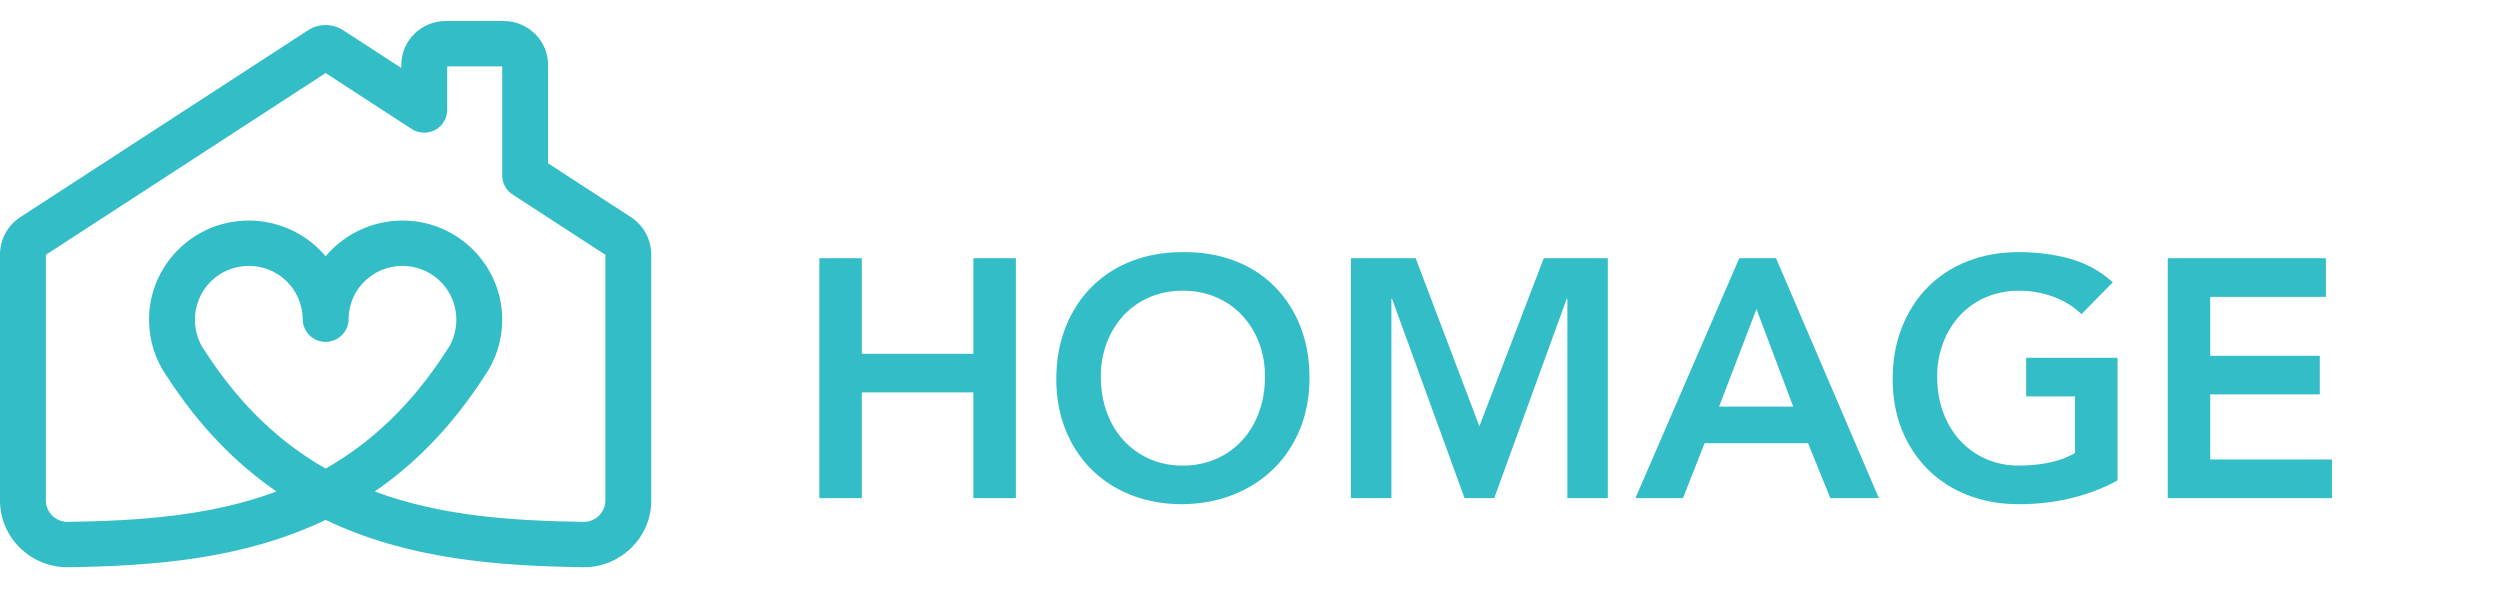
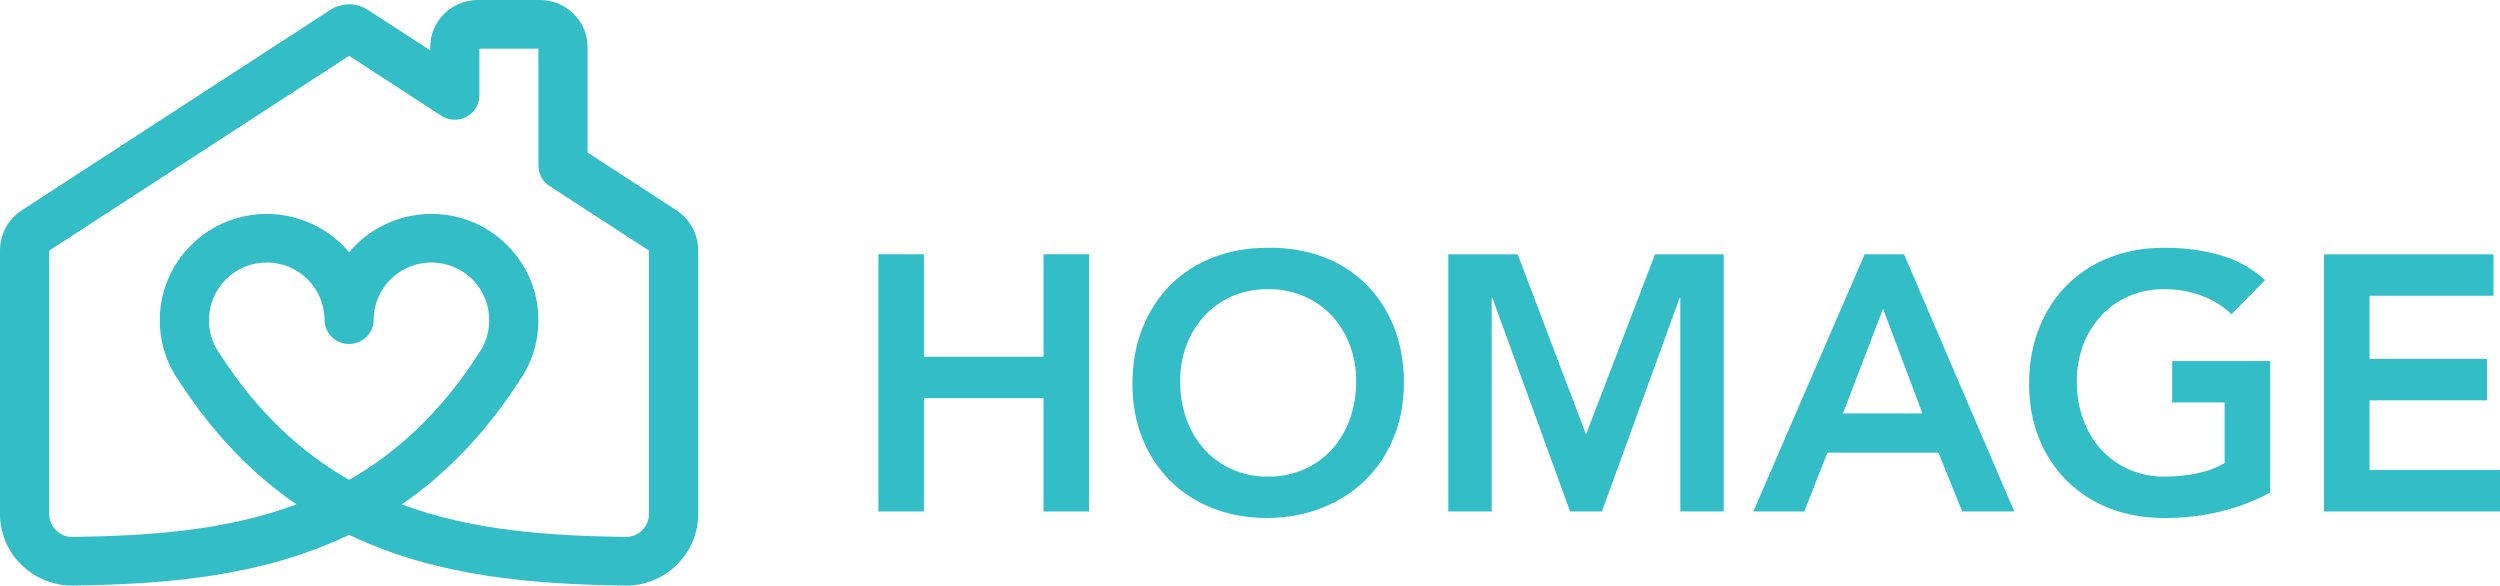
- <svg xmlns="http://www.w3.org/2000/svg" viewBox="0 0 119 28">
-   <g fill="#32BDC7" fill-rule="evenodd">
-     <path d="M39 12.29h2.022v4.55h5.311v-4.55h2.022v11.42h-2.022v-5.032h-5.311v5.032H39V12.29zm11.28 5.759c0-.914.15-1.745.45-2.492.3-.747.714-1.384 1.243-1.911a5.448 5.448 0 0 1 1.894-1.218c.733-.285 1.538-.427 2.415-.427.888-.011 1.7.12 2.439.395a5.327 5.327 0 0 1 1.91 1.201 5.552 5.552 0 0 1 1.251 1.903c.3.742.45 1.57.45 2.484 0 .893-.15 1.704-.45 2.436-.3.73-.717 1.36-1.252 1.887a5.714 5.714 0 0 1-1.909 1.233c-.738.296-1.551.45-2.44.46-.876 0-1.681-.142-2.414-.427a5.507 5.507 0 0 1-1.894-1.21 5.56 5.56 0 0 1-1.243-1.879c-.3-.731-.45-1.543-.45-2.435zm2.119-.13c0 .614.093 1.178.28 1.694.188.516.452.962.795 1.339.342.376.751.672 1.227.887a3.835 3.835 0 0 0 1.597.322 3.89 3.89 0 0 0 1.605-.322c.481-.215.893-.51 1.235-.887.343-.377.607-.823.794-1.339.188-.516.281-1.08.281-1.693 0-.57-.093-1.102-.28-1.597a3.96 3.96 0 0 0-.795-1.298 3.633 3.633 0 0 0-1.235-.871 3.977 3.977 0 0 0-1.605-.315 3.92 3.92 0 0 0-1.597.315c-.476.21-.885.5-1.227.87a3.96 3.96 0 0 0-.794 1.299 4.473 4.473 0 0 0-.281 1.597zm11.906-5.628h3.081l3.033 8 3.065-8h3.048V23.71h-1.925v-9.484h-.032l-3.45 9.484h-1.412l-3.45-9.484h-.032v9.484h-1.926V12.29zm18.486 0h1.749l4.894 11.419h-2.311l-1.059-2.613h-4.926L80.11 23.71h-2.263l4.943-11.42zm2.567 7.064l-1.75-4.645-1.78 4.645h3.53zm15.437 3.516C99.393 23.624 97.826 24 96.093 24c-.877 0-1.682-.142-2.415-.427a5.507 5.507 0 0 1-1.894-1.21 5.56 5.56 0 0 1-1.243-1.879c-.3-.731-.45-1.543-.45-2.435 0-.914.15-1.745.45-2.492.3-.747.714-1.384 1.243-1.911a5.448 5.448 0 0 1 1.894-1.218c.733-.285 1.538-.427 2.415-.427.866 0 1.68.104 2.439.314.76.21 1.439.583 2.038 1.121l-1.492 1.516a3.739 3.739 0 0 0-1.324-.822 4.667 4.667 0 0 0-1.645-.29 3.92 3.92 0 0 0-1.597.314c-.476.21-.885.5-1.227.87a3.96 3.96 0 0 0-.794 1.299 4.473 4.473 0 0 0-.281 1.597c0 .613.093 1.177.28 1.693.188.516.452.962.795 1.339.342.376.751.672 1.227.887a3.835 3.835 0 0 0 1.597.322c.513 0 .998-.048 1.452-.145a4.11 4.11 0 0 0 1.212-.451V18.87h-2.327v-1.838h4.349v5.838zm2.39-10.58h7.526v1.839h-5.504v2.806h5.215v1.838h-5.215v3.097H111v1.839h-7.815V12.29zM28.825 12.133zm-16.98.524a2.556 2.556 0 0 0-2.566 2.58 2.507 2.507 0 0 0 .483 1.482c1.683 2.615 3.631 4.386 5.738 5.586 2.107-1.2 4.054-2.97 5.738-5.586l.03-.046c.289-.401.445-.898.454-1.436a2.556 2.556 0 0 0-2.317-2.568 2.567 2.567 0 0 0-1.976.65 2.53 2.53 0 0 0-.837 1.875c0 .596-.49 1.079-1.092 1.079a1.085 1.085 0 0 1-1.092-1.08 2.556 2.556 0 0 0-2.564-2.537zm5.993 10.738c3.166 1.181 6.58 1.394 9.932 1.446.278.006.538-.1.736-.292.2-.195.31-.456.31-.734V12.128l-4.419-2.87a1.076 1.076 0 0 1-.492-.903V3.16h-2.62v2.077c0 .396-.22.761-.573.95-.353.188-.782.17-1.118-.048L15.5 3.478l-13.317 8.65v11.687c0 .278.11.539.31.734.199.193.46.298.737.292 3.352-.052 6.766-.265 9.932-1.446-1.896-1.303-3.667-3.078-5.227-5.495a4.643 4.643 0 0 1-.84-2.631c-.036-2.44 1.852-4.525 4.298-4.75a4.804 4.804 0 0 1 3.648 1.204c.165.149.318.308.459.476.14-.168.294-.327.459-.476a4.803 4.803 0 0 1 3.648-1.204c2.446.225 4.334 2.31 4.297 4.75a4.643 4.643 0 0 1-.839 2.63c-1.56 2.418-3.33 4.193-5.227 5.496zM27.788 27h-.053c-3.993-.063-8.294-.363-12.235-2.254-3.941 1.89-8.242 2.191-12.235 2.254a3.218 3.218 0 0 1-2.303-.913A3.147 3.147 0 0 1 0 23.815V12.12c0-.722.363-1.39.971-1.787l13.693-8.893a1.535 1.535 0 0 1 1.671 0l2.767 1.796v-.147c0-1.151.947-2.088 2.111-2.088h2.764c1.164 0 2.111.937 2.111 2.088v4.685l3.938 2.557c.61.4.974 1.067.974 1.789v11.696c0 .861-.342 1.668-.962 2.272a3.205 3.205 0 0 1-2.25.913z" />
+ <svg xmlns="http://www.w3.org/2000/svg" viewBox="0 0 111 26" version="1.1">
+   <g id="Page-1" stroke="none" stroke-width="1" fill="none" fill-rule="evenodd">
+     <g id="Artboard" transform="translate(-1063, -1016)" fill="#32BDC7">
+       <g id="wordmark-homage" transform="translate(1063, 1016)">
+         <path d="M39,11.29 L41.022,11.29 L41.022,15.84 L46.333,15.84 L46.333,11.29 L48.355,11.29 L48.355,22.71 L46.333,22.71 L46.333,17.678 L41.022,17.678 L41.022,22.71 L39,22.71 L39,11.29 Z M50.28,17.049 C50.28,16.135 50.43,15.304 50.73,14.557 C51.03,13.81 51.444,13.173 51.973,12.646 C52.513,12.113 53.158,11.698 53.867,11.428 C54.6,11.143 55.405,11.001 56.282,11.001 C57.17,10.99 57.982,11.121 58.721,11.396 C59.436,11.655 60.087,12.065 60.631,12.597 C61.175,13.138 61.601,13.786 61.882,14.5 C62.182,15.242 62.332,16.07 62.332,16.984 C62.332,17.877 62.182,18.688 61.882,19.42 C61.582,20.15 61.165,20.78 60.63,21.307 C60.083,21.842 59.433,22.261 58.721,22.54 C57.983,22.836 57.17,22.99 56.281,23 C55.405,23 54.6,22.858 53.867,22.573 C53.159,22.304 52.514,21.892 51.973,21.363 C51.435,20.828 51.012,20.189 50.73,19.484 C50.43,18.753 50.28,17.941 50.28,17.049 Z M52.399,16.919 C52.399,17.533 52.492,18.097 52.679,18.613 C52.867,19.129 53.131,19.575 53.474,19.952 C53.816,20.328 54.225,20.624 54.701,20.839 C55.204,21.059 55.749,21.169 56.298,21.161 C56.85,21.169 57.397,21.059 57.903,20.839 C58.384,20.624 58.796,20.329 59.138,19.952 C59.481,19.575 59.745,19.129 59.932,18.613 C60.12,18.097 60.213,17.533 60.213,16.92 C60.213,16.35 60.12,15.818 59.933,15.323 C59.754,14.843 59.484,14.402 59.138,14.025 C58.792,13.651 58.371,13.355 57.903,13.154 C57.396,12.939 56.849,12.832 56.298,12.839 C55.749,12.831 55.205,12.938 54.701,13.154 C54.225,13.364 53.816,13.654 53.474,14.024 C53.128,14.402 52.858,14.843 52.68,15.323 C52.49,15.834 52.395,16.375 52.399,16.92 L52.399,16.919 Z M64.305,11.291 L67.386,11.291 L70.419,19.291 L73.484,11.291 L76.532,11.291 L76.532,22.71 L74.607,22.71 L74.607,13.226 L74.575,13.226 L71.125,22.71 L69.713,22.71 L66.263,13.226 L66.231,13.226 L66.231,22.71 L64.305,22.71 L64.305,11.29 L64.305,11.291 Z M82.791,11.291 L84.54,11.291 L89.434,22.71 L87.123,22.71 L86.064,20.097 L81.138,20.097 L80.11,22.71 L77.847,22.71 L82.79,11.29 L82.791,11.291 Z M85.358,18.355 L83.608,13.71 L81.828,18.355 L85.358,18.355 Z M100.795,21.871 C99.393,22.624 97.826,23 96.093,23 C95.216,23 94.411,22.858 93.678,22.573 C92.97,22.304 92.325,21.892 91.784,21.363 C91.246,20.828 90.823,20.189 90.541,19.484 C90.241,18.753 90.091,17.941 90.091,17.049 C90.091,16.135 90.241,15.304 90.541,14.557 C90.841,13.81 91.255,13.173 91.784,12.646 C92.324,12.113 92.969,11.698 93.678,11.428 C94.411,11.143 95.216,11.001 96.093,11.001 C96.959,11.001 97.773,11.105 98.532,11.315 C99.292,11.525 99.971,11.898 100.57,12.436 L99.078,13.952 C98.699,13.588 98.248,13.308 97.754,13.13 C97.228,12.935 96.67,12.837 96.109,12.84 C95.561,12.832 95.017,12.939 94.512,13.154 C94.036,13.364 93.627,13.654 93.285,14.024 C92.939,14.402 92.669,14.843 92.491,15.323 C92.301,15.834 92.206,16.375 92.21,16.92 C92.21,17.533 92.303,18.097 92.49,18.613 C92.678,19.129 92.942,19.575 93.285,19.952 C93.627,20.328 94.036,20.624 94.512,20.839 C95.015,21.059 95.56,21.169 96.109,21.161 C96.622,21.161 97.107,21.113 97.561,21.016 C97.986,20.931 98.395,20.778 98.773,20.565 L98.773,17.87 L96.446,17.87 L96.446,16.032 L100.795,16.032 L100.795,21.87 L100.795,21.871 Z M103.185,11.291 L110.711,11.291 L110.711,13.13 L105.207,13.13 L105.207,15.936 L110.422,15.936 L110.422,17.774 L105.207,17.774 L105.207,20.871 L111,20.871 L111,22.71 L103.185,22.71 L103.185,11.29 L103.185,11.291 Z M11.845,11.657 C11.161,11.654 10.505,11.926 10.023,12.411 C9.54,12.895 9.273,13.553 9.279,14.237 C9.278,14.77 9.448,15.289 9.762,15.719 C11.445,18.334 13.393,20.105 15.5,21.305 C17.607,20.105 19.554,18.335 21.238,15.719 L21.268,15.673 C21.557,15.272 21.713,14.775 21.722,14.237 C21.734,12.909 20.727,11.793 19.405,11.669 C18.684,11.597 17.966,11.833 17.429,12.319 C16.898,12.798 16.593,13.479 16.592,14.194 C16.592,14.79 16.102,15.273 15.5,15.273 C15.212,15.275 14.935,15.162 14.73,14.959 C14.525,14.757 14.409,14.481 14.408,14.193 C14.398,12.786 13.251,11.652 11.844,11.656 L11.845,11.657 Z M17.838,22.395 C21.004,23.576 24.418,23.789 27.77,23.841 C28.048,23.847 28.308,23.741 28.506,23.549 C28.706,23.354 28.816,23.093 28.816,22.815 L28.816,11.128 L24.397,8.258 C24.09,8.06 23.905,7.72 23.905,7.355 L23.905,2.16 L21.285,2.16 L21.285,4.237 C21.285,4.633 21.065,4.998 20.712,5.187 C20.359,5.375 19.93,5.357 19.594,5.139 L15.5,2.478 L2.183,11.128 L2.183,22.815 C2.183,23.093 2.293,23.354 2.493,23.549 C2.692,23.742 2.953,23.847 3.23,23.841 C6.582,23.789 9.996,23.576 13.162,22.395 C11.266,21.092 9.495,19.317 7.935,16.9 C7.395,16.129 7.102,15.211 7.095,14.269 C7.059,11.829 8.947,9.744 11.393,9.519 C12.724,9.396 14.045,9.832 15.041,10.723 C15.206,10.872 15.359,11.031 15.5,11.199 C15.64,11.031 15.794,10.872 15.959,10.723 C16.955,9.832 18.276,9.395 19.607,9.519 C22.053,9.744 23.941,11.829 23.904,14.269 C23.897,15.21 23.605,16.128 23.065,16.899 C21.505,19.317 19.735,21.092 17.838,22.395 Z M27.788,26 L27.735,26 C23.742,25.937 19.441,25.637 15.5,23.746 C11.559,25.636 7.258,25.937 3.265,26 C2.406,26.015 1.577,25.686 0.962,25.087 C0.345,24.492 -0.002,23.672 -1.4269693e-15,22.815 L-1.4269693e-15,11.12 C-1.4269693e-15,10.398 0.363,9.73 0.971,9.333 L14.664,0.44 C15.172,0.11 15.827,0.11 16.335,0.44 L19.102,2.236 L19.102,2.089 C19.102,0.938 20.049,0.001 21.213,0.001 L23.977,0.001 C25.141,0.001 26.088,0.938 26.088,2.089 L26.088,6.774 L30.026,9.331 C30.636,9.731 31,10.398 31,11.12 L31,22.816 C31,23.677 30.658,24.484 30.038,25.088 C29.437,25.676 28.629,26.004 27.788,26.001 L27.788,26 Z" id="Shape" />
+       </g>
+     </g>
  </g>
</svg>
